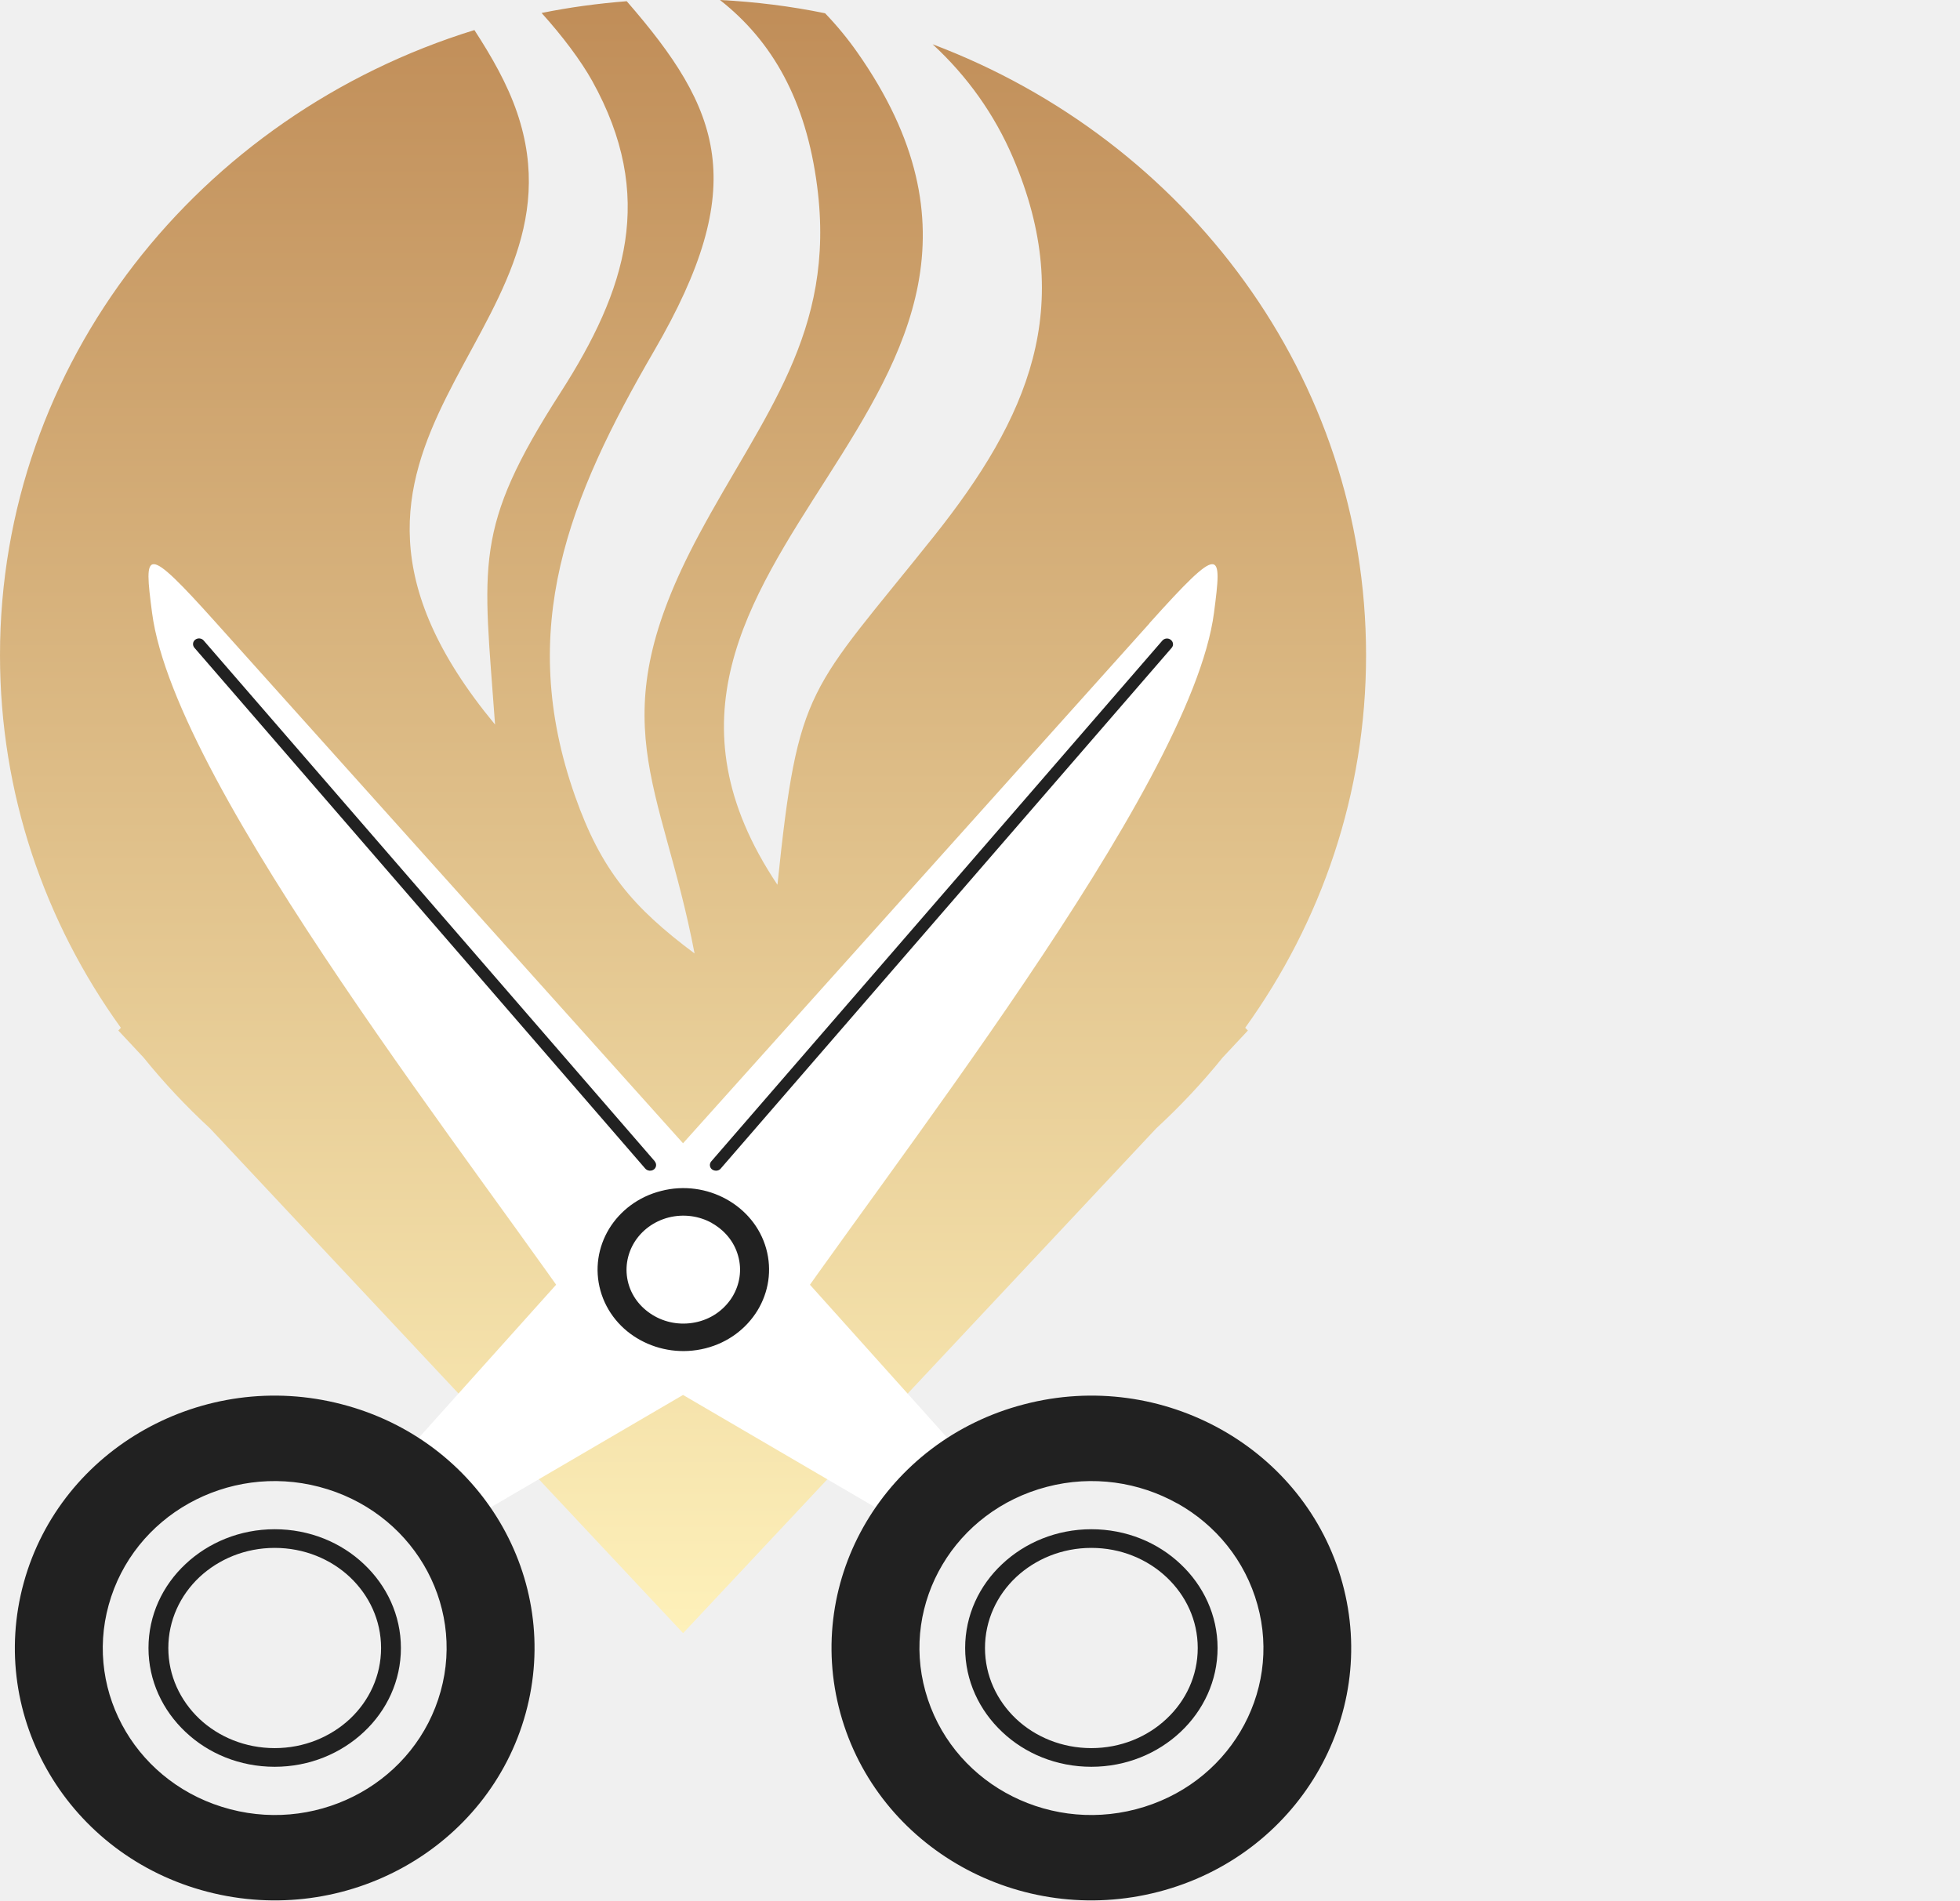
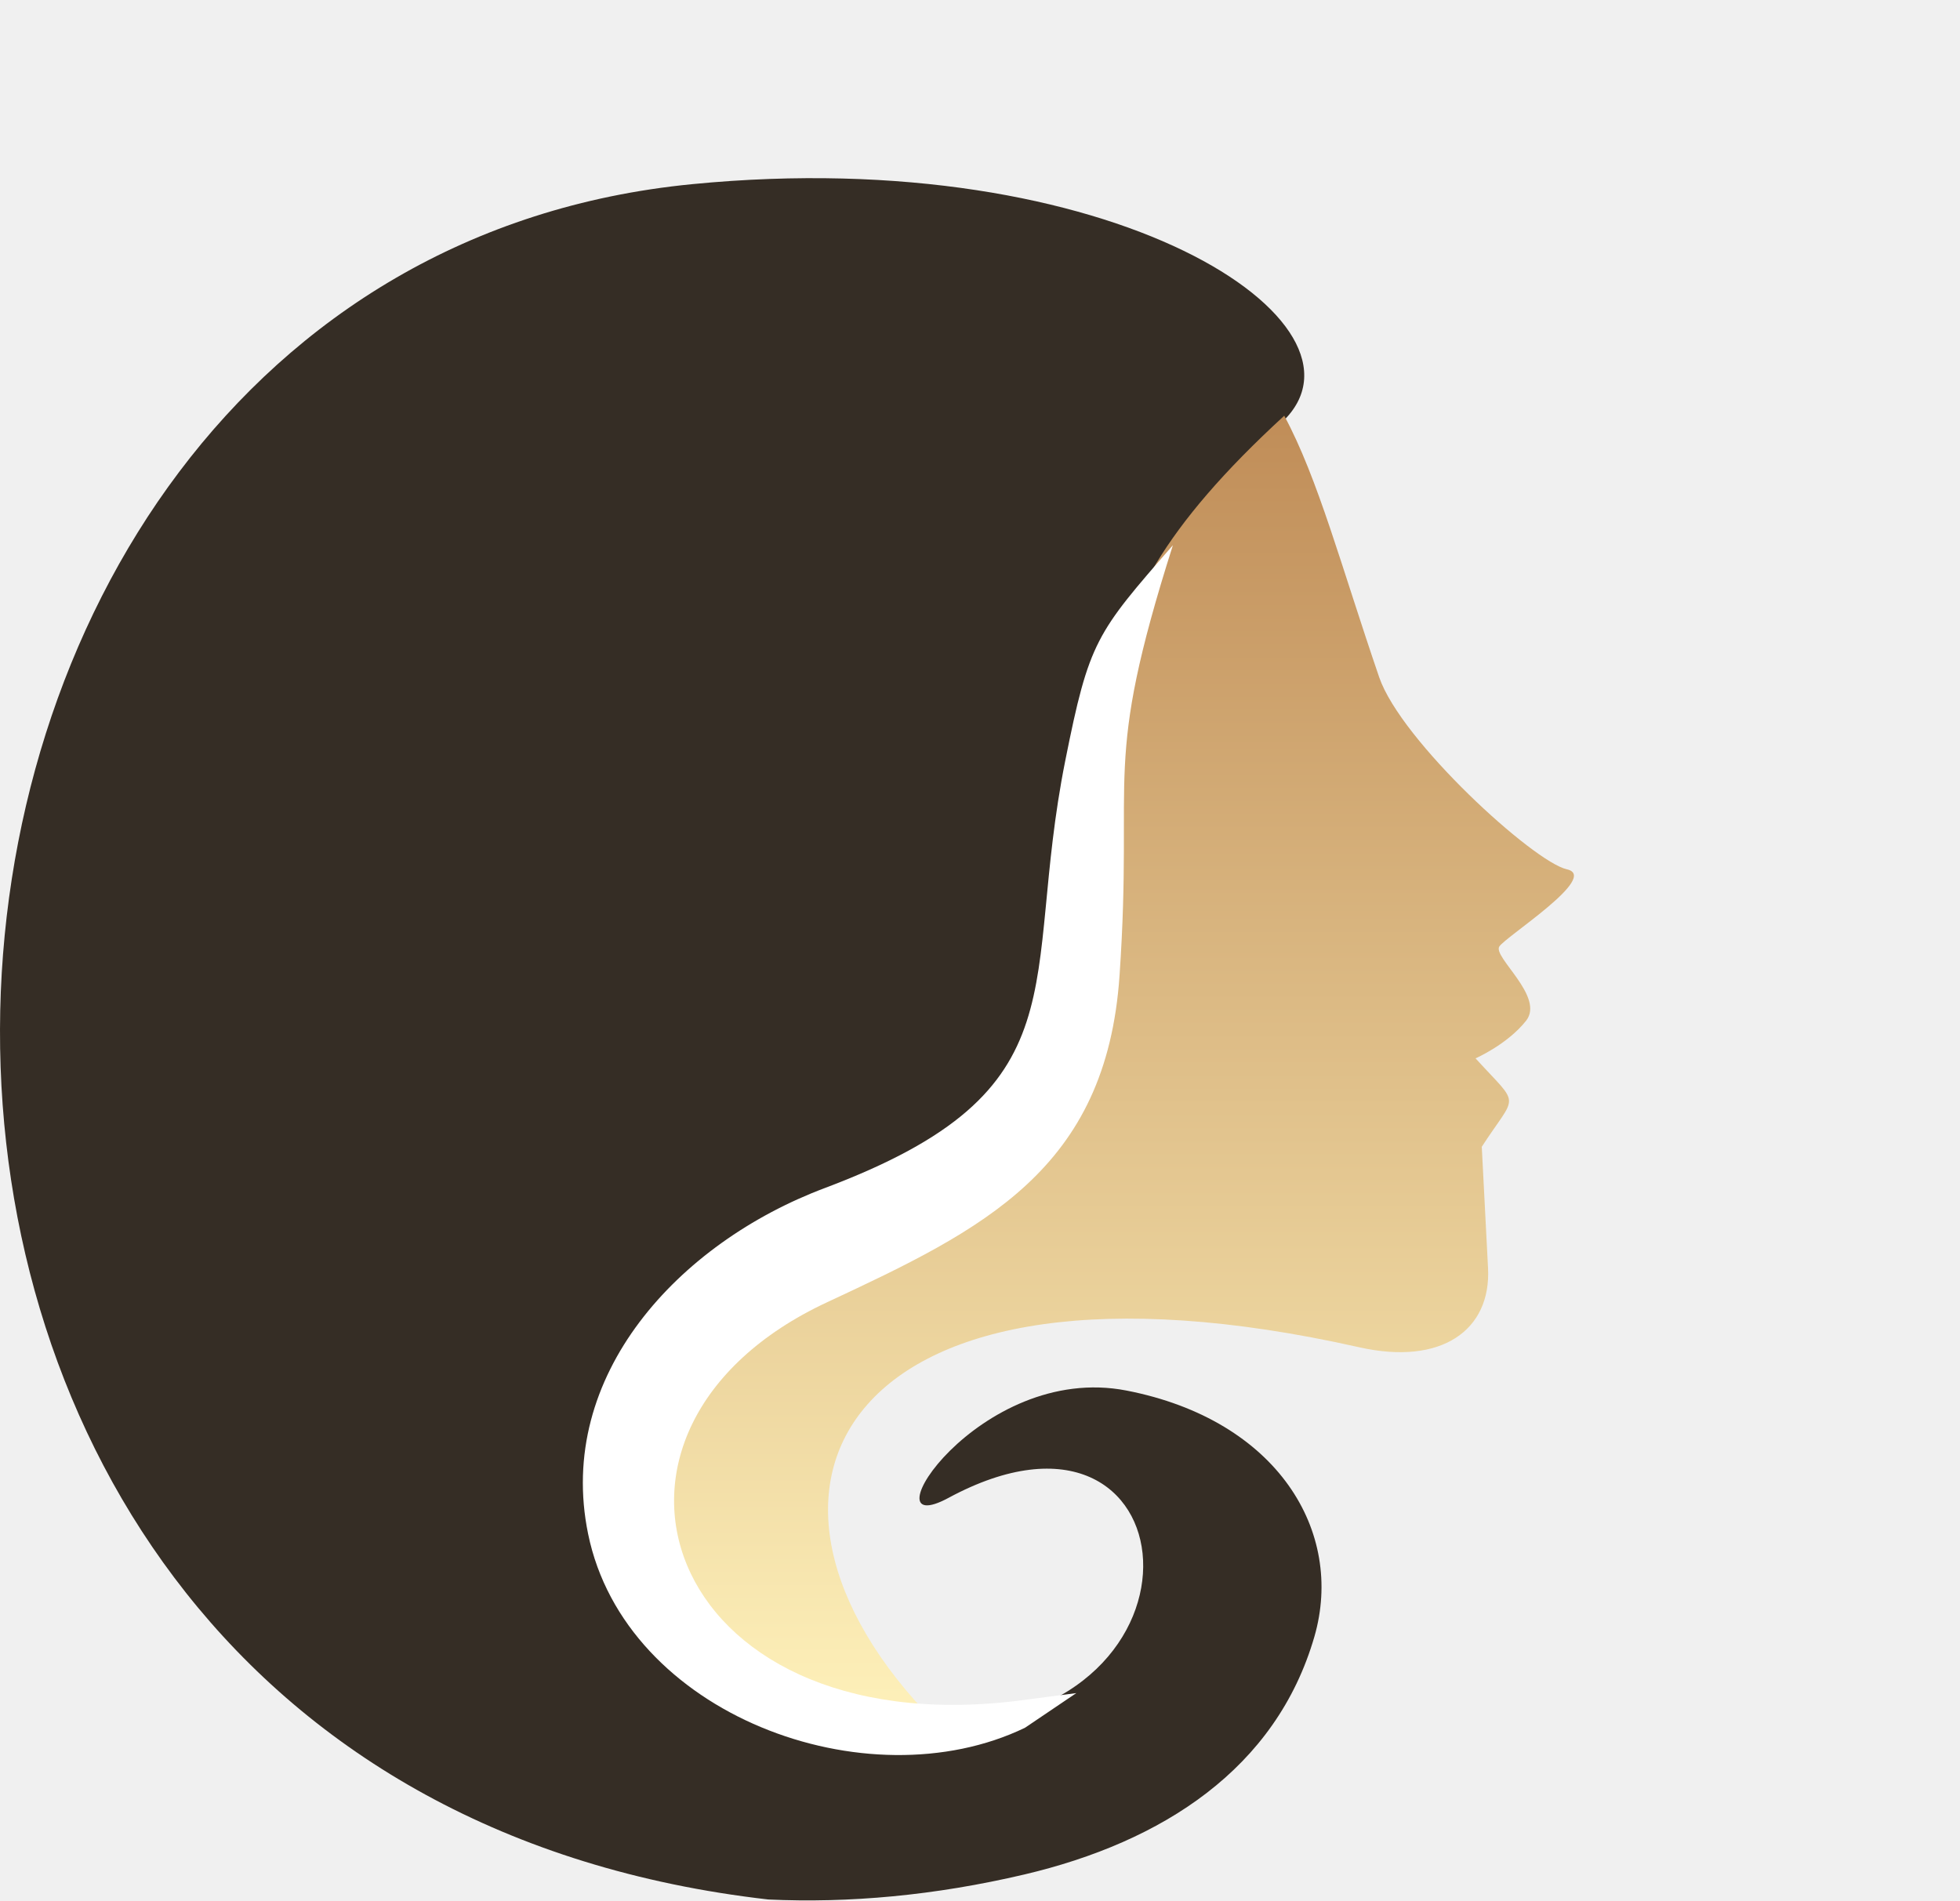
<svg xmlns="http://www.w3.org/2000/svg" width="132" height="128" viewBox="0 0 132 128" fill="none">
-   <path fill-rule="evenodd" clip-rule="evenodd" d="M92 44.125C92 25.419 79.902 9.436 62.809 2.981C65.163 5.149 66.992 7.74 68.222 10.618C72.522 20.67 69.238 28.153 62.916 36.098C54.445 46.716 53.76 46.037 52.359 59.594C37.523 37.434 74.383 27.228 57.729 3.515C57.087 2.6 56.359 1.716 55.568 0.894C53.268 0.421 50.894 0.123 48.487 0C52.017 2.775 54.284 6.753 55.033 12.55C56.317 22.438 51.375 27.968 47.064 36.026C40.304 48.658 44.572 52.626 46.776 64.22C42.604 61.105 40.486 58.608 38.732 53.633C34.731 42.316 38.315 33.508 44.048 23.64C50.541 12.478 48.583 7.411 42.208 0.082C40.261 0.236 38.347 0.493 36.475 0.874C37.887 2.436 39.117 4.081 39.876 5.437C44.198 13.208 42.187 19.519 37.758 26.426C31.822 35.666 32.56 37.938 33.341 48.802C17.489 29.674 39.994 22.767 34.828 7.596C34.164 5.643 33.116 3.824 31.95 2.025C13.413 7.75 0 24.432 0 44.125C0 53.448 3.006 62.102 8.14 69.225L7.969 69.41L9.67 71.23C11.039 72.926 12.536 74.519 14.141 75.999L46.005 110L77.87 75.999C79.475 74.519 80.972 72.926 82.341 71.23L84.042 69.41L83.86 69.225C88.994 62.092 92 53.448 92 44.125Z" fill="url(#paint0_linear_53_38)" />
-   <path fill-rule="evenodd" clip-rule="evenodd" d="M77.416 41.983L26 99.299L30.526 103L51.703 90.622C59.365 79.21 80.207 53.148 81.759 41.273C82.308 37.058 82.308 36.524 77.405 41.983H77.416Z" fill="white" />
-   <path fill-rule="evenodd" clip-rule="evenodd" d="M23.029 94.586C18.361 93.365 13.63 94.11 9.751 96.284C5.872 98.457 2.846 102.07 1.599 106.603C0.352 111.137 1.109 115.733 3.346 119.5C5.584 123.268 9.303 126.207 13.971 127.418C18.639 128.629 23.37 127.895 27.249 125.721C31.128 123.547 34.154 119.935 35.401 115.401C36.648 110.868 35.892 106.272 33.654 102.504C31.416 98.737 27.697 95.797 23.029 94.586ZM12.713 101.262C15.282 99.824 18.415 99.337 21.494 100.144C24.585 100.952 27.047 102.887 28.528 105.382C30.009 107.876 30.51 110.919 29.679 113.911C28.848 116.913 26.855 119.304 24.287 120.742C21.718 122.181 18.585 122.668 15.505 121.86C12.415 121.053 9.953 119.117 8.472 116.623C6.991 114.128 6.49 111.085 7.321 108.094C8.152 105.092 10.145 102.701 12.713 101.262Z" fill="#212121" />
-   <path fill-rule="evenodd" clip-rule="evenodd" d="M14.584 41.983L66 99.299L61.474 103L40.297 90.622C32.646 79.21 11.793 53.148 10.241 41.273C9.692 37.058 9.692 36.524 14.584 41.983Z" fill="white" />
-   <path fill-rule="evenodd" clip-rule="evenodd" d="M68.971 94.586C73.638 93.365 78.37 94.11 82.249 96.284C86.128 98.457 89.154 102.07 90.401 106.603C91.648 111.137 90.891 115.733 88.654 119.5C86.416 123.268 82.697 126.207 78.029 127.418C73.362 128.629 68.63 127.895 64.751 125.721C60.872 123.547 57.846 119.935 56.599 115.401C55.352 110.868 56.108 106.272 58.346 102.504C60.584 98.737 64.303 95.797 68.971 94.586ZM79.287 101.262C76.718 99.824 73.585 99.337 70.505 100.144C67.415 100.952 64.954 102.887 63.472 105.382C61.991 107.876 61.49 110.919 62.321 113.911C63.153 116.913 65.145 119.304 67.713 120.742C70.282 122.181 73.415 122.668 76.505 121.86C79.596 121.053 82.057 119.117 83.538 116.623C85.02 114.128 85.521 111.085 84.689 108.094C83.858 105.092 81.865 102.701 79.297 101.262H79.287Z" fill="#212121" />
-   <path fill-rule="evenodd" clip-rule="evenodd" d="M44.525 80.215C46.062 79.816 47.632 80.061 48.911 80.766C50.19 81.471 51.19 82.635 51.599 84.095C52.007 85.555 51.76 87.036 51.018 88.261C50.276 89.476 49.051 90.426 47.514 90.814C45.976 91.202 44.417 90.967 43.127 90.262C41.848 89.568 40.849 88.394 40.44 86.934C40.032 85.473 40.279 83.993 41.02 82.767C41.762 81.552 42.988 80.603 44.525 80.215ZM48.535 78.714C48.395 78.877 48.137 78.897 47.954 78.765C47.782 78.632 47.761 78.387 47.901 78.224L78.28 43.148C78.42 42.985 78.678 42.954 78.85 43.097C79.022 43.23 79.054 43.475 78.904 43.639L48.524 78.724L48.535 78.714ZM44.095 78.224C44.235 78.387 44.213 78.632 44.041 78.765C43.869 78.897 43.611 78.877 43.461 78.714L13.092 43.628C12.952 43.465 12.973 43.22 13.146 43.087C13.318 42.954 13.575 42.975 13.715 43.138L44.095 78.213V78.224ZM47.933 82.369C47.084 81.9 46.051 81.746 45.03 82.002C44.009 82.267 43.203 82.89 42.708 83.697C42.224 84.503 42.053 85.484 42.321 86.454C42.59 87.424 43.257 88.189 44.106 88.659C44.955 89.129 45.987 89.282 47.008 89.027C48.029 88.772 48.836 88.138 49.33 87.332C49.814 86.525 49.986 85.545 49.707 84.575C49.438 83.605 48.771 82.839 47.922 82.369H47.933Z" fill="#212121" />
-   <path fill-rule="evenodd" clip-rule="evenodd" d="M18.5 104.257C16.522 104.257 14.734 105.01 13.43 106.228C12.136 107.446 11.336 109.139 11.336 111C11.336 112.861 12.136 114.545 13.43 115.772C14.723 116.99 16.522 117.743 18.5 117.743C20.478 117.743 22.266 116.99 23.57 115.772C24.864 114.554 25.664 112.871 25.664 111C25.664 109.129 24.864 107.455 23.57 106.228C22.277 105.01 20.478 104.257 18.5 104.257ZM12.493 105.347C14.029 103.901 16.154 103 18.5 103C20.846 103 22.971 103.891 24.507 105.347C26.043 106.792 27 108.792 27 111C27 113.208 26.053 115.208 24.507 116.653C22.971 118.099 20.846 119 18.5 119C16.154 119 14.029 118.109 12.493 116.653C10.957 115.208 10 113.208 10 111C10 108.792 10.947 106.792 12.493 105.347Z" fill="#212121" />
-   <path fill-rule="evenodd" clip-rule="evenodd" d="M73.5 104.257C71.522 104.257 69.734 105.01 68.43 106.228C67.135 107.446 66.336 109.139 66.336 111C66.336 112.861 67.135 114.545 68.43 115.772C69.723 116.99 71.522 117.743 73.5 117.743C75.478 117.743 77.266 116.99 78.56 115.772C79.865 114.554 80.664 112.871 80.664 111C80.664 109.129 79.865 107.455 78.56 106.228C77.266 105.01 75.478 104.257 73.5 104.257ZM67.493 105.347C69.029 103.901 71.154 103 73.5 103C75.846 103 77.971 103.891 79.507 105.347C81.043 106.792 82 108.792 82 111C82 113.208 81.043 115.208 79.507 116.653C77.971 118.099 75.846 119 73.5 119C71.154 119 69.029 118.109 67.493 116.653C65.957 115.208 65 113.208 65 111C65 108.792 65.947 106.792 67.493 105.347Z" fill="#212121" />
+   <path fill-rule="evenodd" clip-rule="evenodd" d="M86.372 28.395C70.211 43.791 75.638 49.417 73.669 68.181C71.468 89.135 51.528 73.553 43.96 93.407C38.513 107.695 51.95 116.551 63.246 116.259C82.684 115.763 80.231 92.055 63.87 100.892C58.151 103.977 65.9 91.714 75.87 93.66C86.061 95.646 90.553 103.179 88.523 110.225C85.95 119.13 78.282 124.065 68.985 126.254C62.935 127.675 57.166 128.191 51.739 127.938C-19.256 119.821 -13.527 18.283 46.613 12.404C74.945 9.63 93.297 21.806 86.372 28.404V28.395Z" fill="#352D25" />
+   <path fill-rule="evenodd" clip-rule="evenodd" d="M91.529 90.742C97.109 91.999 100.435 89.572 100.214 85.399C100.074 82.68 99.934 79.96 99.793 77.24C102.188 73.545 102.428 74.637 99.373 71.284C99.373 71.284 101.506 70.357 102.779 68.749C104.051 67.131 100.515 64.45 100.976 63.748C101.436 63.056 107.757 59.049 105.524 58.552C103.29 58.055 94.354 49.915 92.881 45.606C90.327 38.148 88.774 32.241 86.49 28C70.081 43.071 75.821 49.047 73.858 67.832C71.664 88.821 51.789 73.214 44.246 93.101C38.896 107.197 51.829 116.019 62.979 116C47.552 100.354 56.778 82.933 91.529 90.742Z" fill="url(#paint0_linear_91_34365)" />
+   <path fill-rule="evenodd" clip-rule="evenodd" d="M78.995 36.709C74.199 51.786 76.355 51.708 75.398 65.7C74.511 78.773 66.238 82.799 55.719 87.704C37.39 96.234 44.594 117.447 68.465 114.564L72.486 114.037L69.029 116.372C58.379 121.502 42.095 115.492 39.606 103.308C37.42 92.638 45.713 83.717 55.537 80.024C73.221 73.379 68.717 66.383 71.74 51.248C73.352 43.168 73.816 42.66 78.995 36.719V36.709Z" fill="white" />
  <defs>
-     <linearGradient id="paint0_linear_53_38" x1="46" y1="0" x2="46" y2="110" gradientUnits="userSpaceOnUse">
+     <linearGradient id="paint0_linear_91_34365" x1="74.5" y1="28" x2="74.5" y2="116" gradientUnits="userSpaceOnUse">
      <stop stop-color="#C08D58" />
      <stop offset="1" stop-color="#FEF1BA" />
    </linearGradient>
  </defs>
</svg>
